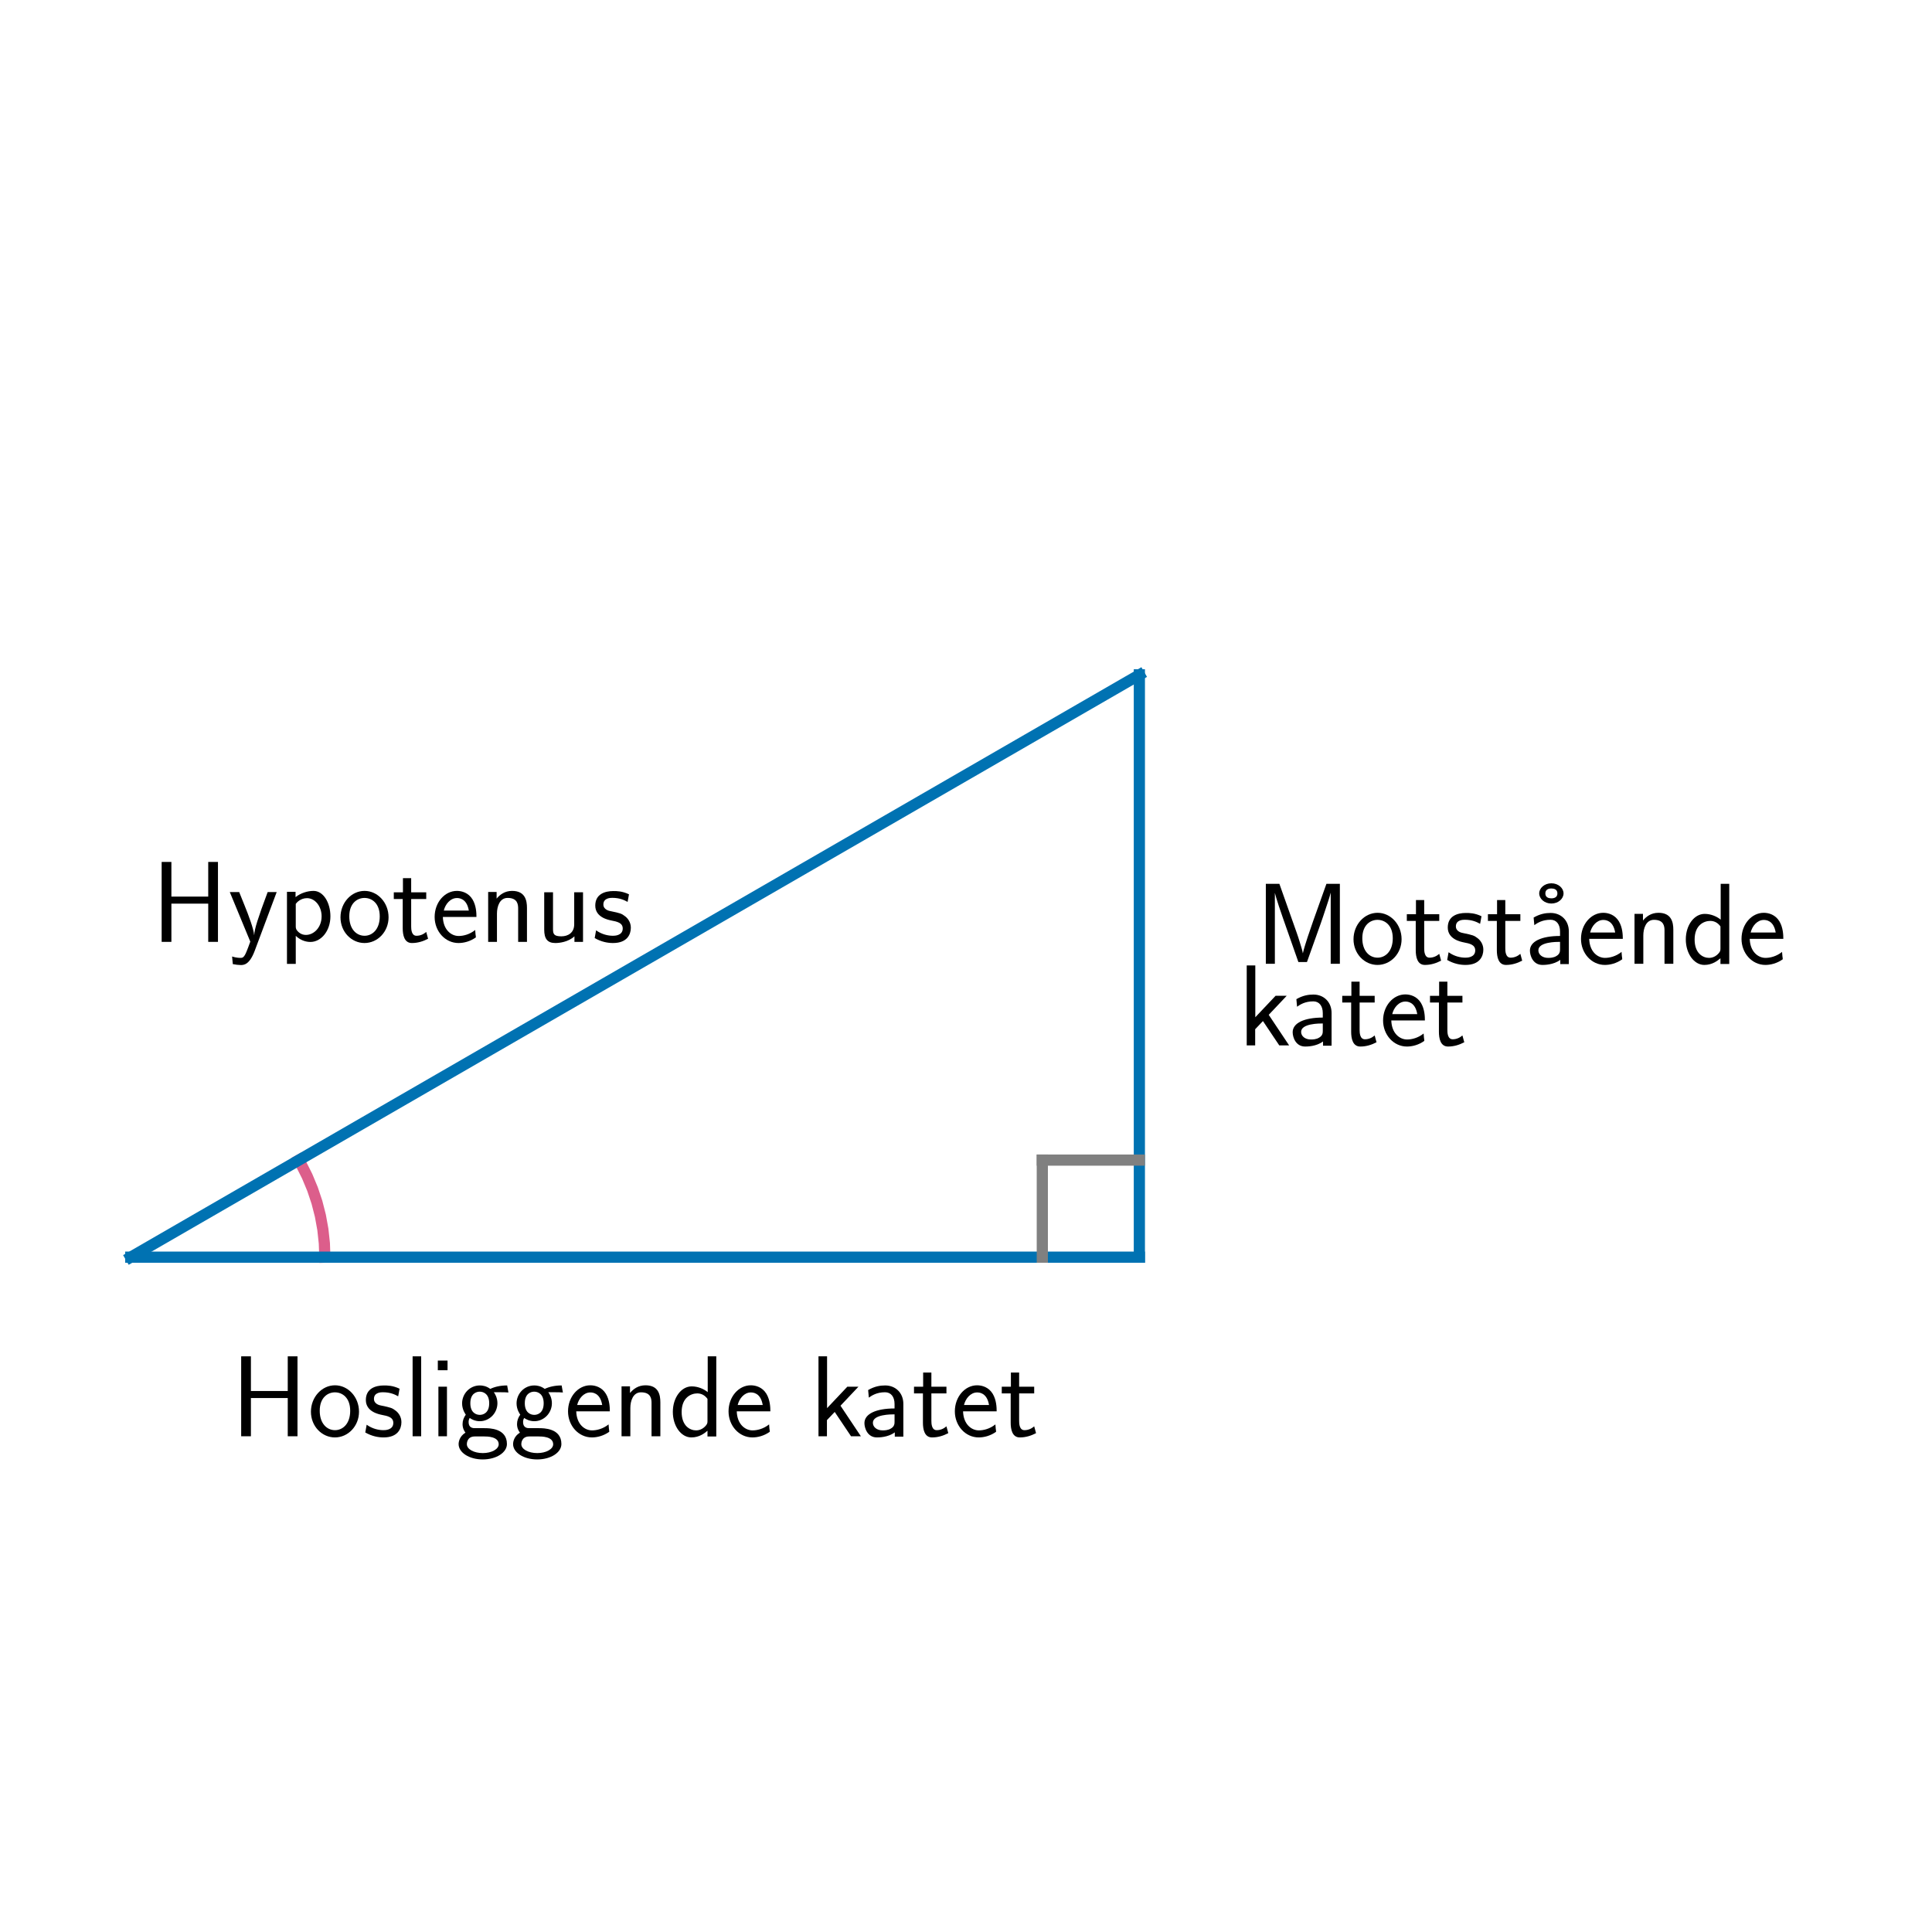
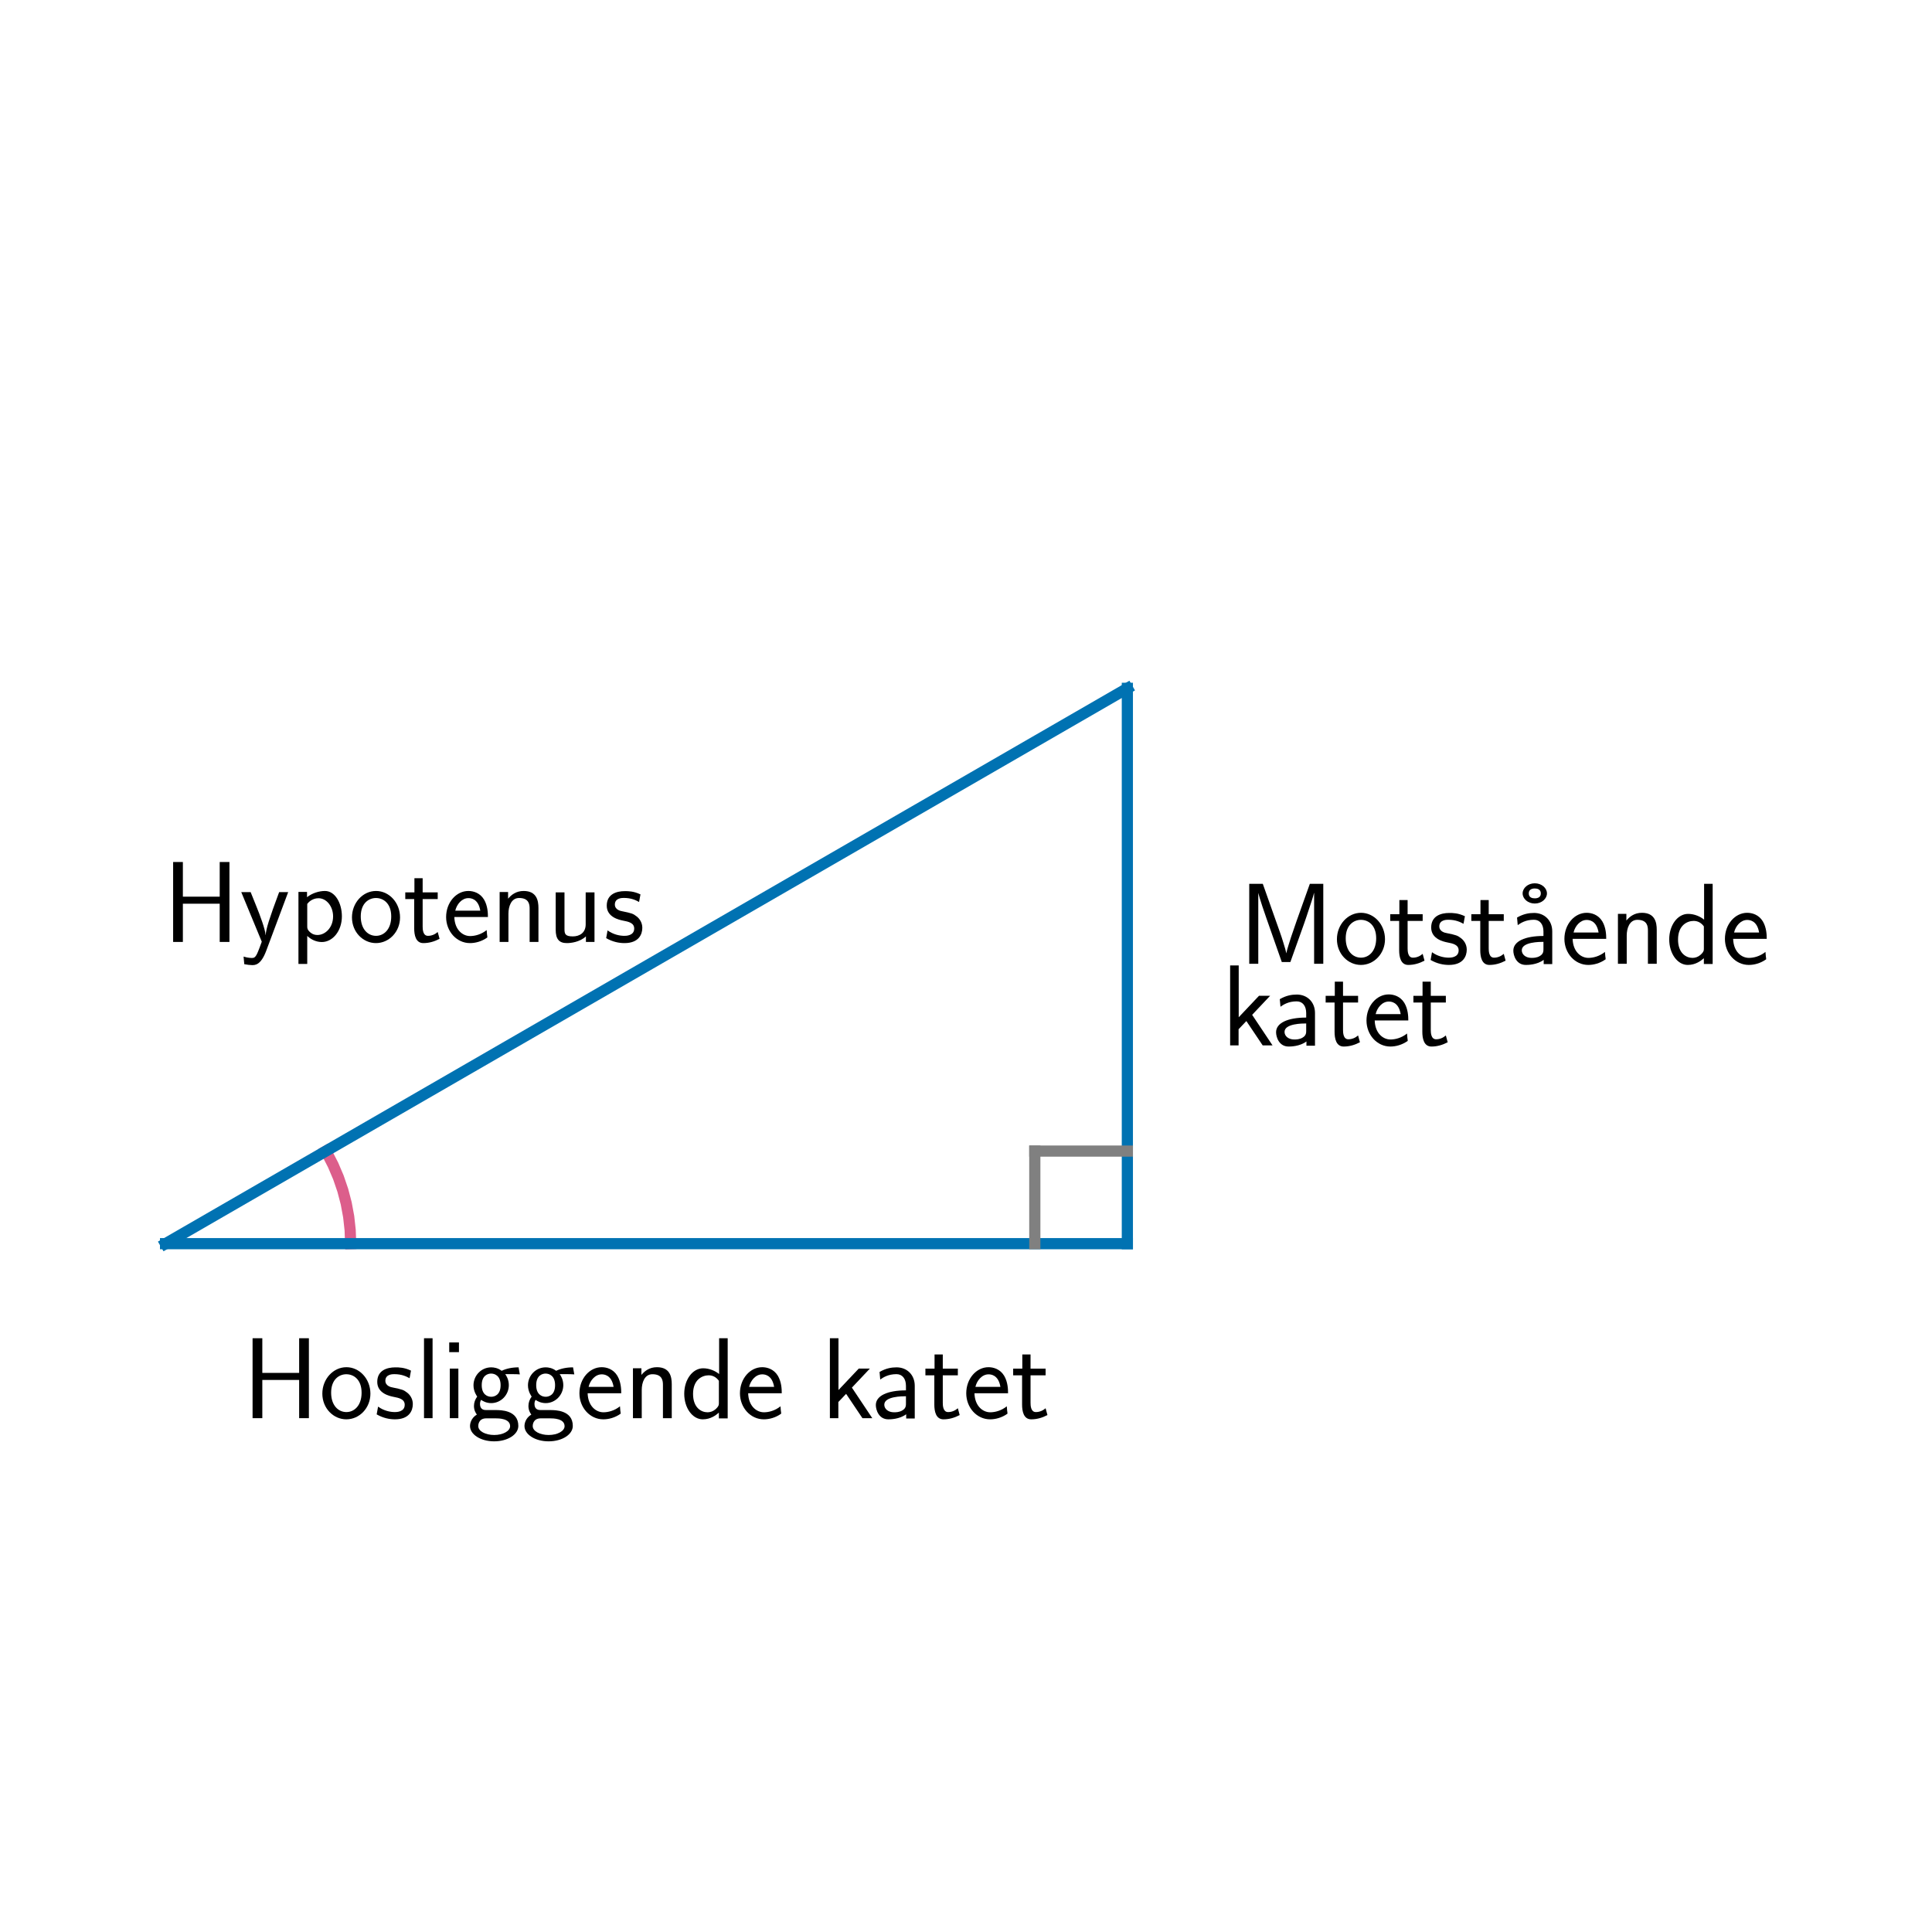
<svg xmlns="http://www.w3.org/2000/svg" xmlns:xlink="http://www.w3.org/1999/xlink" width="432pt" height="432pt" viewBox="0 0 432 432" version="1.1">
  <defs>
    <style type="text/css">*{stroke-linejoin: round; stroke-linecap: butt}</style>
  </defs>
  <g id="figure_1">
    <g id="patch_1">
      <path d="M 0 432  L 432 432  L 432 0  L 0 0  L 0 432  z " style="fill: none" />
    </g>
    <g id="axes_1">
      <g id="line2d_1">
-         <path d="M 72.638 281.105  L 72.527 277.998  L 72.193 274.906  L 71.639 271.846  L 70.868 268.834  L 69.882 265.885  L 68.688 263.014  L 67.292 260.236  L 66.823 259.403  L 66.823 259.403  " clip-path="url(#pc33f4ee307)" style="fill: none; stroke: #dc5e8b; stroke-width: 2.5; stroke-linecap: square" />
+         <path d="M 78.408 278.083  L 78.297 275.056  L 77.965 272.046  L 77.414 269.068  L 76.647 266.138  L 75.667 263.272  L 74.481 260.486  L 73.094 257.793  L 72.863 257.388  L 72.863 257.388  " clip-path="url(#p09aa87ad88)" style="fill: none; stroke: #dc5e8b; stroke-width: 2.5; stroke-linecap: square" />
      </g>
      <g id="line2d_2">
-         <path d="M 29.235 281.105  L 254.765 281.105  " clip-path="url(#pc33f4ee307)" style="fill: none; stroke: #0072b2; stroke-width: 2.5; stroke-linecap: square" />
+         <path d="M 37.019 278.083  L 252.08 278.083  " clip-path="url(#p09aa87ad88)" style="fill: none; stroke: #0072b2; stroke-width: 2.5; stroke-linecap: square" />
      </g>
      <g id="line2d_3">
-         <path d="M 29.235 281.105  L 254.765 150.895  " clip-path="url(#pc33f4ee307)" style="fill: none; stroke: #0072b2; stroke-width: 2.5; stroke-linecap: square" />
+         <path d="M 37.019 278.083  L 252.08 153.917  " clip-path="url(#p09aa87ad88)" style="fill: none; stroke: #0072b2; stroke-width: 2.5; stroke-linecap: square" />
      </g>
      <g id="line2d_4">
-         <path d="M 254.765 281.105  L 254.765 150.895  " clip-path="url(#pc33f4ee307)" style="fill: none; stroke: #0072b2; stroke-width: 2.5; stroke-linecap: square" />
+         <path d="M 252.08 278.083  L 252.08 153.917  " clip-path="url(#p09aa87ad88)" style="fill: none; stroke: #0072b2; stroke-width: 2.5; stroke-linecap: square" />
      </g>
      <g id="line2d_5">
-         <path d="M 233.064 281.105  L 233.064 259.403  " clip-path="url(#pc33f4ee307)" style="fill: none; stroke: #808080; stroke-width: 2.5; stroke-linecap: square" />
+         <path d="M 231.386 278.083  L 231.386 257.388  " clip-path="url(#p09aa87ad88)" style="fill: none; stroke: #808080; stroke-width: 2.5; stroke-linecap: square" />
      </g>
      <g id="line2d_6">
-         <path d="M 233.064 259.403  L 254.765 259.403  " clip-path="url(#pc33f4ee307)" style="fill: none; stroke: #808080; stroke-width: 2.5; stroke-linecap: square" />
+         <path d="M 231.386 257.388  L 252.08 257.388  " clip-path="url(#p09aa87ad88)" style="fill: none; stroke: #808080; stroke-width: 2.5; stroke-linecap: square" />
      </g>
      <g id="text_1">
-         <g transform="translate(51.64919 321.1528) scale(0.26 -0.26)">
+         <g transform="translate(54.19877 317.1065) scale(0.26 -0.26)">
          <defs>
            <path id="CMSS17-48" d="M 3674 4416  L 3136 4416  L 3136 2501  L 1101 2501  L 1101 4416  L 563 4416  L 563 0  L 1101 0  L 1101 2112  L 3136 2112  L 3136 0  L 3674 0  L 3674 4416  z " transform="scale(0.015625)" />
            <path id="CMSS17-6f" d="M 2829 1356  C 2829 2176 2221 2816 1504 2816  C 768 2816 173 2157 173 1356  C 173 544 787 -64 1498 -64  C 2227 -64 2829 563 2829 1356  z M 1504 337  C 1050 337 659 709 659 1408  C 659 2151 1114 2427 1498 2427  C 1914 2427 2342 2126 2342 1408  C 2342 683 1926 337 1504 337  z " transform="scale(0.015625)" />
            <path id="CMSS17-73" d="M 2061 2627  C 1683 2807 1389 2807 1197 2807  C 742 2807 198 2648 198 2003  C 198 1359 902 1218 1094 1179  C 1389 1122 1715 1058 1715 740  C 1715 337 1254 337 1171 337  C 915 337 563 407 243 638  L 166 210  C 531 0 883 -64 1178 -64  C 1965 -64 2163 416 2163 781  C 2163 1094 1984 1305 1862 1401  C 1651 1568 1574 1587 1050 1696  C 960 1709 646 1779 646 2066  C 646 2432 1050 2432 1139 2432  C 1555 2432 1811 2303 1984 2208  L 2061 2627  z " transform="scale(0.015625)" />
            <path id="CMSS17-6c" d="M 947 4416  L 474 4416  L 474 0  L 947 0  L 947 4416  z " transform="scale(0.015625)" />
            <path id="CMSS17-69" d="M 979 4183  L 442 4183  L 442 3648  L 979 3648  L 979 4183  z M 947 2739  L 474 2739  L 474 0  L 947 0  L 947 2739  z " transform="scale(0.015625)" />
            <path id="CMSS17-67" d="M 2848 2808  C 2483 2808 2170 2738 1914 2617  C 1702 2777 1485 2808 1338 2808  C 781 2808 358 2349 358 1814  C 358 1468 550 1207 563 1195  C 448 1035 384 863 384 672  C 384 448 474 289 544 200  C 211 -3 166 -314 166 -435  C 166 -898 749 -1280 1498 -1280  C 2253 -1280 2835 -898 2835 -428  C 2835 448 1856 448 1587 448  L 1069 448  C 973 448 717 448 717 791  C 717 921 774 1004 781 1010  C 877 940 1075 832 1338 832  C 1869 832 2310 1278 2310 1827  C 2310 2132 2170 2355 2112 2432  L 2131 2432  C 2150 2432 2419 2432 2515 2432  C 2720 2432 2739 2429 2918 2419  L 2848 2808  z M 1338 1182  C 1120 1182 813 1315 813 1823  C 813 2375 1165 2464 1331 2464  C 1549 2464 1856 2331 1856 1823  C 1856 1271 1504 1182 1338 1182  z M 1581 -10  C 1734 -10 2381 -10 2381 -442  C 2381 -714 1984 -929 1504 -929  C 1018 -929 621 -720 621 -435  C 621 -403 621 -10 1062 -10  L 1581 -10  z " transform="scale(0.015625)" />
            <path id="CMSS17-65" d="M 2502 1377  C 2502 1590 2490 2003 2285 2345  C 2061 2713 1696 2816 1421 2816  C 755 2816 192 2188 192 1375  C 192 582 774 -64 1510 -64  C 1798 -64 2150 19 2470 248  C 2470 274 2458 414 2451 420  C 2451 433 2432 630 2432 656  C 2125 407 1773 325 1517 325  C 1107 325 666 667 646 1377  L 2502 1377  z M 698 1728  C 781 2084 1062 2421 1421 2421  C 1517 2421 1965 2421 2080 1728  L 698 1728  z " transform="scale(0.015625)" />
            <path id="CMSS17-6e" d="M 2618 1877  C 2618 2283 2522 2816 1798 2816  C 1389 2816 1120 2606 941 2389  L 941 2758  L 474 2758  L 474 0  L 960 0  L 960 1559  C 960 1964 1114 2428 1549 2428  C 2112 2428 2131 2048 2131 1829  L 2131 0  L 2618 0  L 2618 1877  z " transform="scale(0.015625)" />
            <path id="CMSS17-64" d="M 2611 4416  L 2138 4416  L 2138 2438  C 1939 2603 1613 2756 1254 2756  C 672 2756 211 2131 211 1347  C 211 562 666 -64 1235 -64  C 1677 -64 1971 172 2125 306  L 2125 -13  L 2611 -13  L 2611 4416  z M 2125 836  C 2125 747 2125 653 1926 482  C 1798 375 1645 325 1498 325  C 1152 325 698 576 698 1340  C 698 2134 1210 2368 1562 2368  C 1798 2368 1990 2254 2125 2065  L 2125 836  z " transform="scale(0.015625)" />
            <path id="CMSS17-6b" d="M 1696 1688  L 2688 2739  L 2074 2739  L 954 1554  L 954 4416  L 480 4416  L 480 0  L 947 0  L 947 892  L 1376 1344  L 2278 0  L 2822 0  L 1696 1688  z " transform="scale(0.015625)" />
            <path id="CMSS17-61" d="M 2406 1791  C 2406 2392 1978 2808 1402 2808  C 1120 2808 813 2757 461 2553  L 499 2135  C 659 2248 934 2432 1395 2432  C 1722 2432 1920 2180 1920 1782  L 1920 1536  C 896 1536 256 1238 256 726  C 256 461 416 -64 947 -64  C 1043 -64 1562 -64 1933 217  L 1933 -19  L 2406 -19  L 2406 1791  z M 1920 816  C 1920 701 1920 548 1728 434  C 1562 325 1350 325 1261 325  C 941 325 723 511 723 744  C 723 1211 1722 1211 1920 1211  L 1920 816  z " transform="scale(0.015625)" />
            <path id="CMSS17-74" d="M 1069 2368  L 1901 2368  L 1901 2737  L 1069 2737  L 1069 3520  L 614 3520  L 614 2737  L 109 2737  L 109 2368  L 602 2368  L 602 749  C 602 384 685 -64 1107 -64  C 1427 -64 1722 25 2003 172  L 1901 548  C 1747 414 1562 337 1363 337  C 1082 337 1069 696 1069 856  L 1069 2368  z " transform="scale(0.015625)" />
          </defs>
          <use xlink:href="#CMSS17-48" transform="scale(0.996264)" />
          <use xlink:href="#CMSS17-6f" transform="translate(66.06152 0) scale(0.996264)" />
          <use xlink:href="#CMSS17-73" transform="translate(112.9051 0) scale(0.996264)" />
          <use xlink:href="#CMSS17-6c" transform="translate(148.8187 0) scale(0.996264)" />
          <use xlink:href="#CMSS17-69" transform="translate(170.9994 0) scale(0.996264)" />
          <use xlink:href="#CMSS17-67" transform="translate(193.1801 0) scale(0.996264)" />
          <use xlink:href="#CMSS17-67" transform="translate(240.0238 0) scale(0.996264)" />
          <use xlink:href="#CMSS17-65" transform="translate(286.8674 0) scale(0.996264)" />
          <use xlink:href="#CMSS17-6e" transform="translate(328.5062 0) scale(0.996264)" />
          <use xlink:href="#CMSS17-64" transform="translate(376.7111 0) scale(0.996264)" />
          <use xlink:href="#CMSS17-65" transform="translate(424.9161 0) scale(0.996264)" />
          <use xlink:href="#CMSS17-6b" transform="translate(497.784 0) scale(0.996264)" />
          <use xlink:href="#CMSS17-61" transform="translate(540.7841 0) scale(0.996264)" />
          <use xlink:href="#CMSS17-74" transform="translate(585.706 0) scale(0.996264)" />
          <use xlink:href="#CMSS17-65" transform="translate(619.5375 0) scale(0.996264)" />
          <use xlink:href="#CMSS17-74" transform="translate(661.1764 0) scale(0.996264)" />
        </g>
      </g>
      <g id="text_2">
-         <g transform="translate(276.8273 215.5019) scale(0.26 -0.26)">
+         <g transform="translate(273.1181 215.5019) scale(0.26 -0.26)">
          <defs>
            <path id="CMSS17-4d" d="M 3194 2371  L 2886 1473  C 2835 1307 2662 791 2624 587  L 2618 587  C 2598 715 2560 849 2458 1174  C 2400 1365 2336 1562 2272 1741  L 1325 4416  L 576 4416  L 576 0  L 1075 0  L 1075 3900  L 1082 3900  C 1082 3894 1139 3613 1530 2499  L 2374 96  L 2848 96  L 3610 2231  C 3661 2378 3821 2843 3891 3066  C 3955 3257 4115 3728 4154 3913  L 4160 3913  L 4160 0  L 4666 0  L 4666 4416  L 3923 4416  L 3194 2371  z " transform="scale(0.015625)" />
            <path id="CMSS17-17" d="M 2669 3888  C 2669 4180 2381 4446 1997 4446  C 1613 4446 1325 4180 1325 3888  C 1325 3595 1613 3328 1997 3328  C 2381 3328 2669 3595 2669 3888  z M 1997 3615  C 1856 3615 1664 3659 1664 3887  C 1664 4102 1837 4160 1997 4160  C 2138 4160 2330 4115 2330 3887  C 2330 3672 2157 3615 1997 3615  z " transform="scale(0.015625)" />
          </defs>
          <use xlink:href="#CMSS17-4d" transform="translate(14.94396 0) scale(0.996264)" />
          <use xlink:href="#CMSS17-6f" transform="translate(96.61999 0) scale(0.996264)" />
          <use xlink:href="#CMSS17-74" transform="translate(143.4636 0) scale(0.996264)" />
          <use xlink:href="#CMSS17-73" transform="translate(177.2952 0) scale(0.996264)" />
          <use xlink:href="#CMSS17-74" transform="translate(213.2087 0) scale(0.996264)" />
          <use xlink:href="#CMSS17-17" transform="translate(238.3923 0) scale(0.996264)" />
          <use xlink:href="#CMSS17-61" transform="translate(247.0403 0) scale(0.996264)" />
          <use xlink:href="#CMSS17-65" transform="translate(291.9622 0) scale(0.996264)" />
          <use xlink:href="#CMSS17-6e" transform="translate(333.601 0) scale(0.996264)" />
          <use xlink:href="#CMSS17-64" transform="translate(381.806 0) scale(0.996264)" />
          <use xlink:href="#CMSS17-65" transform="translate(430.0109 0) scale(0.996264)" />
          <use xlink:href="#CMSS17-6b" transform="translate(0 -70.18128) scale(0.996264)" />
          <use xlink:href="#CMSS17-61" transform="translate(43.00003 -70.18128) scale(0.996264)" />
          <use xlink:href="#CMSS17-74" transform="translate(87.92196 -70.18128) scale(0.996264)" />
          <use xlink:href="#CMSS17-65" transform="translate(121.7535 -70.18128) scale(0.996264)" />
          <use xlink:href="#CMSS17-74" transform="translate(163.3923 -70.18128) scale(0.996264)" />
        </g>
      </g>
      <g id="text_3">
-         <g transform="translate(33.86814 210.6036) scale(0.26 -0.26)">
+         <g transform="translate(36.43445 210.6202) scale(0.26 -0.26)">
          <defs>
            <path id="CMSS17-79" d="M 2675 2752  L 2176 2752  C 1632 1294 1446 702 1434 383  L 1427 383  C 1408 696 1126 1460 902 2007  L 602 2752  L 83 2752  L 1216 13  C 1146 -178 1043 -465 1011 -529  C 870 -885 774 -885 672 -885  C 646 -885 442 -885 211 -809  L 250 -1229  C 410 -1261 570 -1280 685 -1280  C 845 -1280 1165 -1280 1459 -497  L 2675 2752  z " transform="scale(0.015625)" />
            <path id="CMSS17-70" d="M 966 333  C 1178 129 1466 -5 1773 -5  C 2368 -5 2880 603 2880 1412  C 2880 2159 2496 2816 1946 2816  C 1626 2816 1242 2702 954 2472  L 954 2765  L 480 2765  L 480 -1216  L 966 -1216  L 966 333  z M 966 2100  C 1018 2176 1235 2415 1587 2415  C 2035 2415 2394 1960 2394 1412  C 2394 787 1958 384 1530 384  C 1402 384 1267 415 1139 523  C 966 674 966 768 966 857  L 966 2100  z " transform="scale(0.015625)" />
            <path id="CMSS17-75" d="M 2618 2739  L 2131 2739  L 2131 972  C 2131 498 1786 306 1421 306  C 998 306 960 447 960 709  L 960 2739  L 474 2739  L 474 678  C 474 179 646 -64 1088 -64  C 1306 -64 1798 -13 2144 306  L 2144 0  L 2618 0  L 2618 2739  z " transform="scale(0.015625)" />
          </defs>
          <use xlink:href="#CMSS17-48" transform="scale(0.996264)" />
          <use xlink:href="#CMSS17-79" transform="translate(66.06152 0) scale(0.996264)" />
          <use xlink:href="#CMSS17-70" transform="translate(109.0617 0) scale(0.996264)" />
          <use xlink:href="#CMSS17-6f" transform="translate(159.869 0) scale(0.996264)" />
          <use xlink:href="#CMSS17-74" transform="translate(206.7127 0) scale(0.996264)" />
          <use xlink:href="#CMSS17-65" transform="translate(240.5442 0) scale(0.996264)" />
          <use xlink:href="#CMSS17-6e" transform="translate(282.1831 0) scale(0.996264)" />
          <use xlink:href="#CMSS17-75" transform="translate(330.388 0) scale(0.996264)" />
          <use xlink:href="#CMSS17-73" transform="translate(378.5929 0) scale(0.996264)" />
        </g>
      </g>
    </g>
  </g>
  <defs>
-     <clipPath id="pc33f4ee307">
-       <rect x="10.8" y="87.829" width="372.247" height="256.342" />
+     <clipPath id="p09aa87ad88">
+       <rect x="19.44" y="93.779" width="354.967" height="244.442" />
    </clipPath>
  </defs>
</svg>
